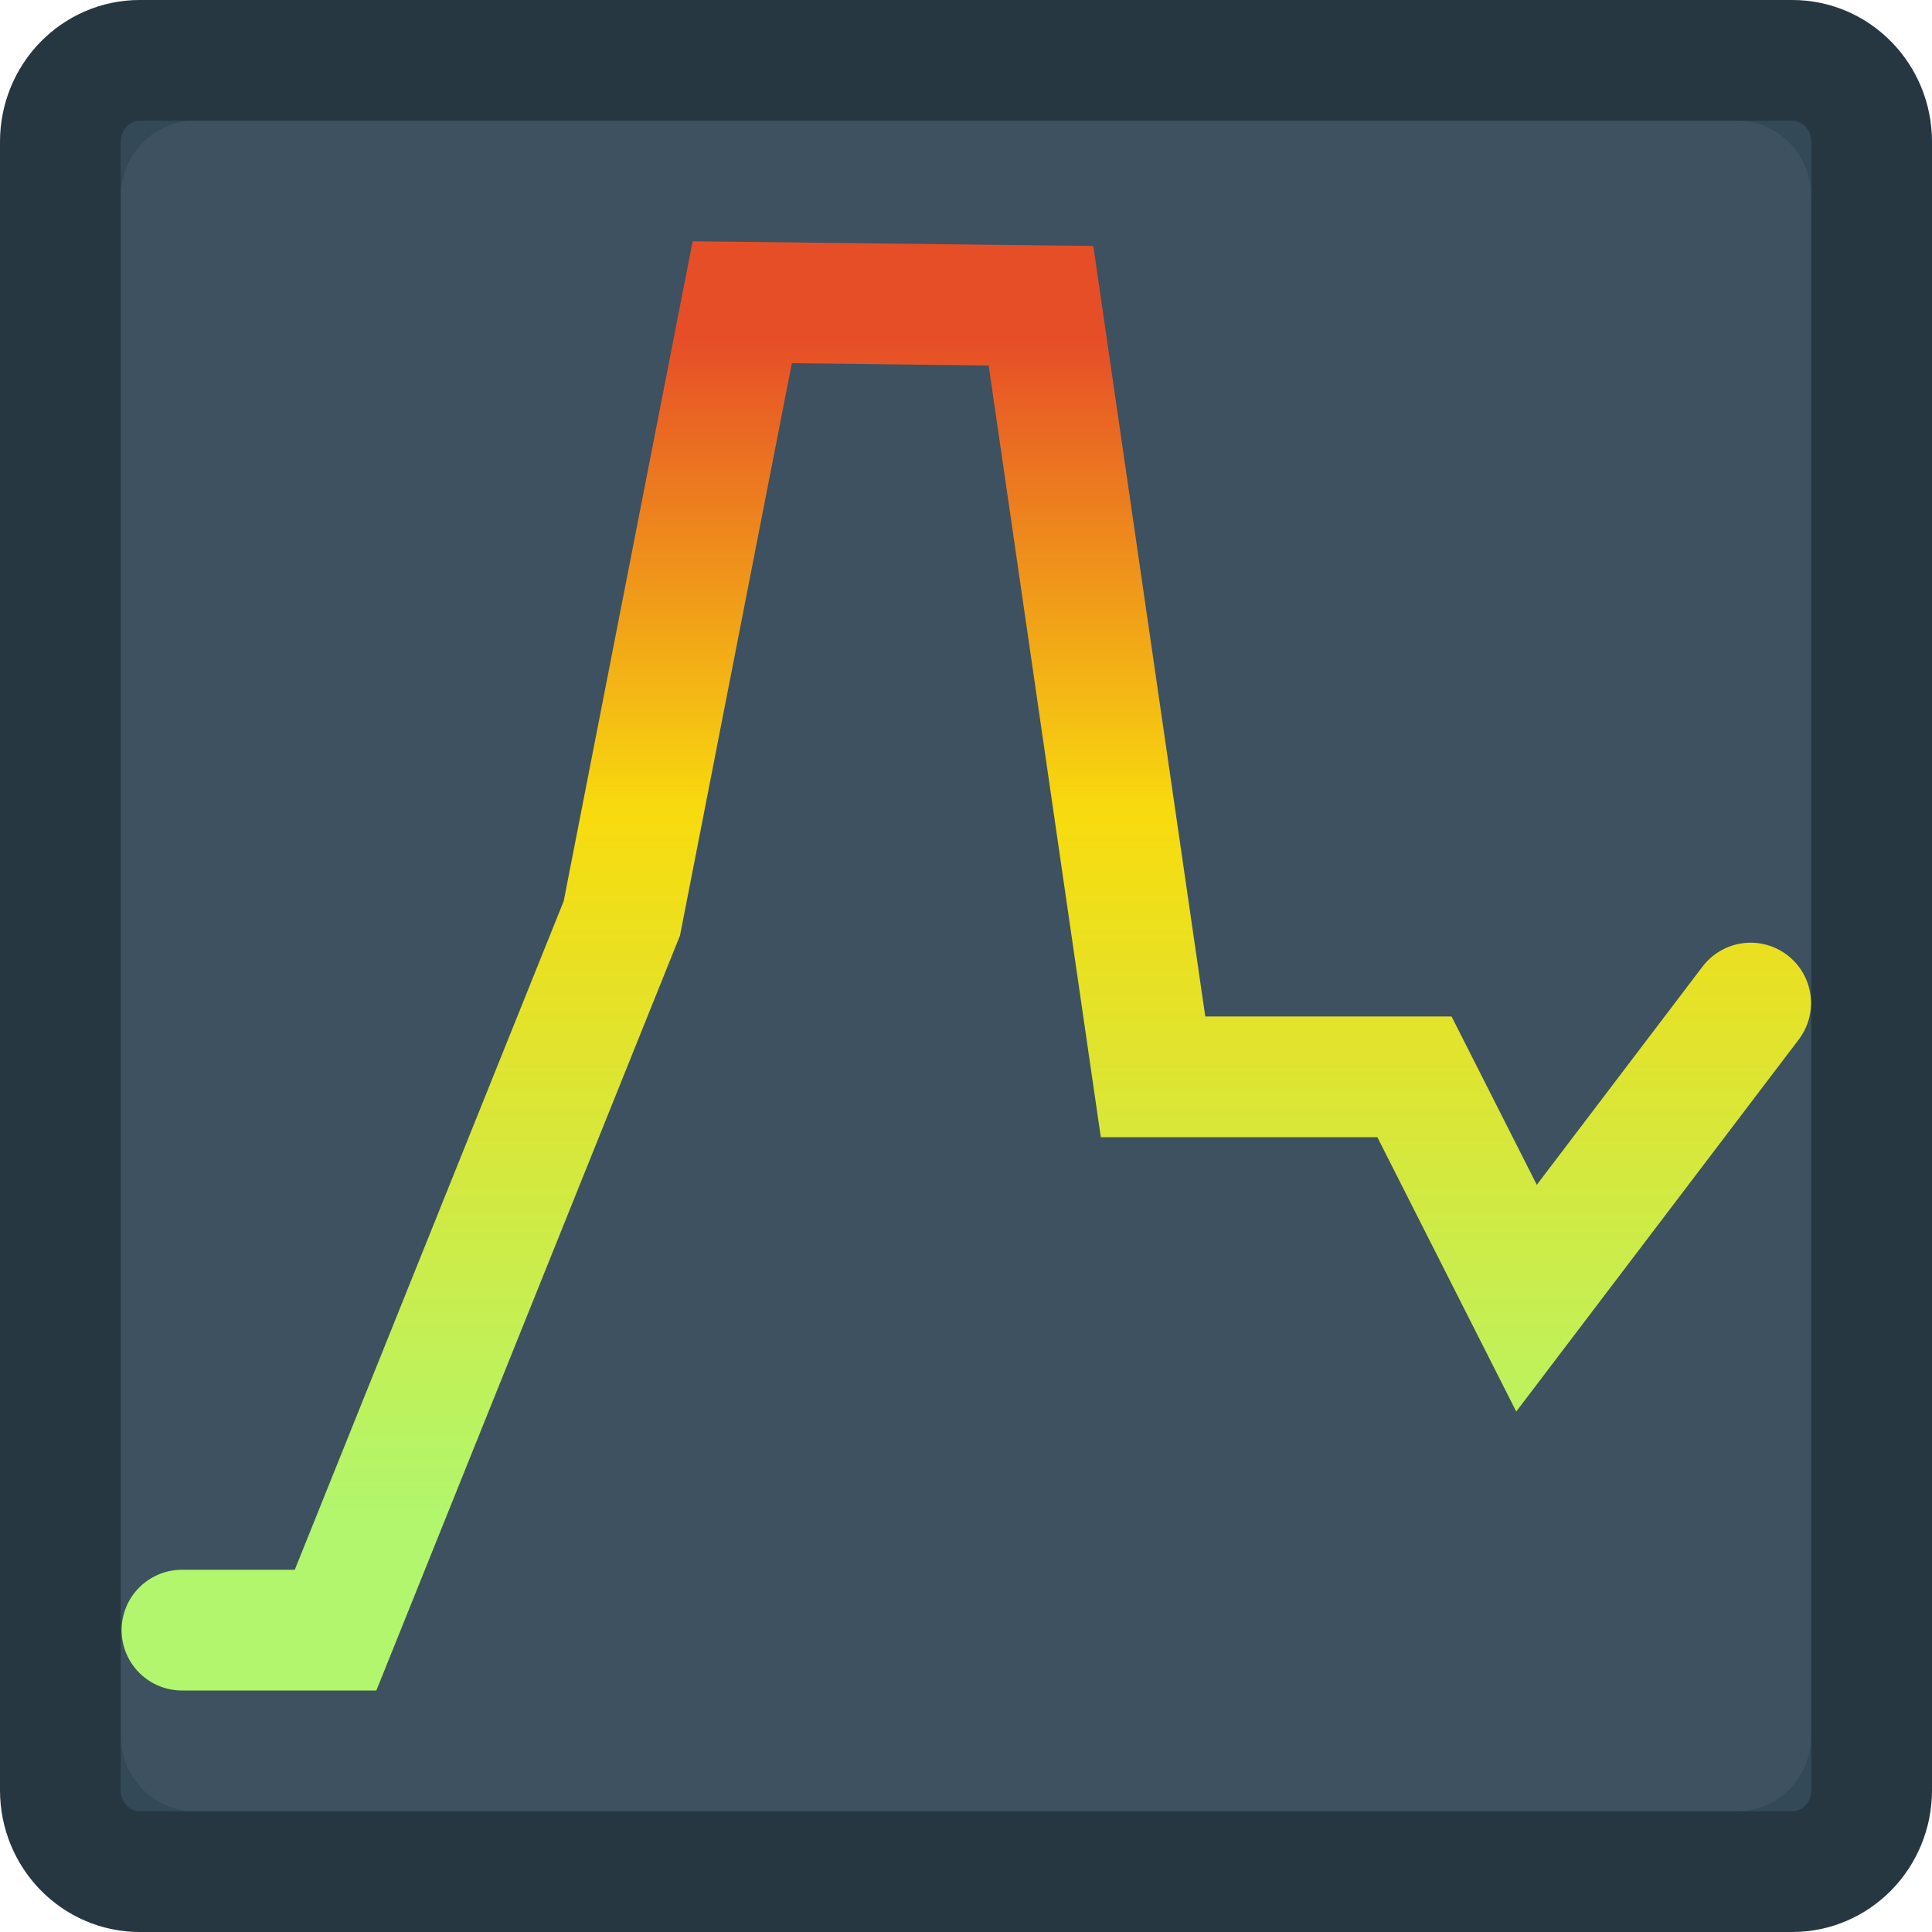
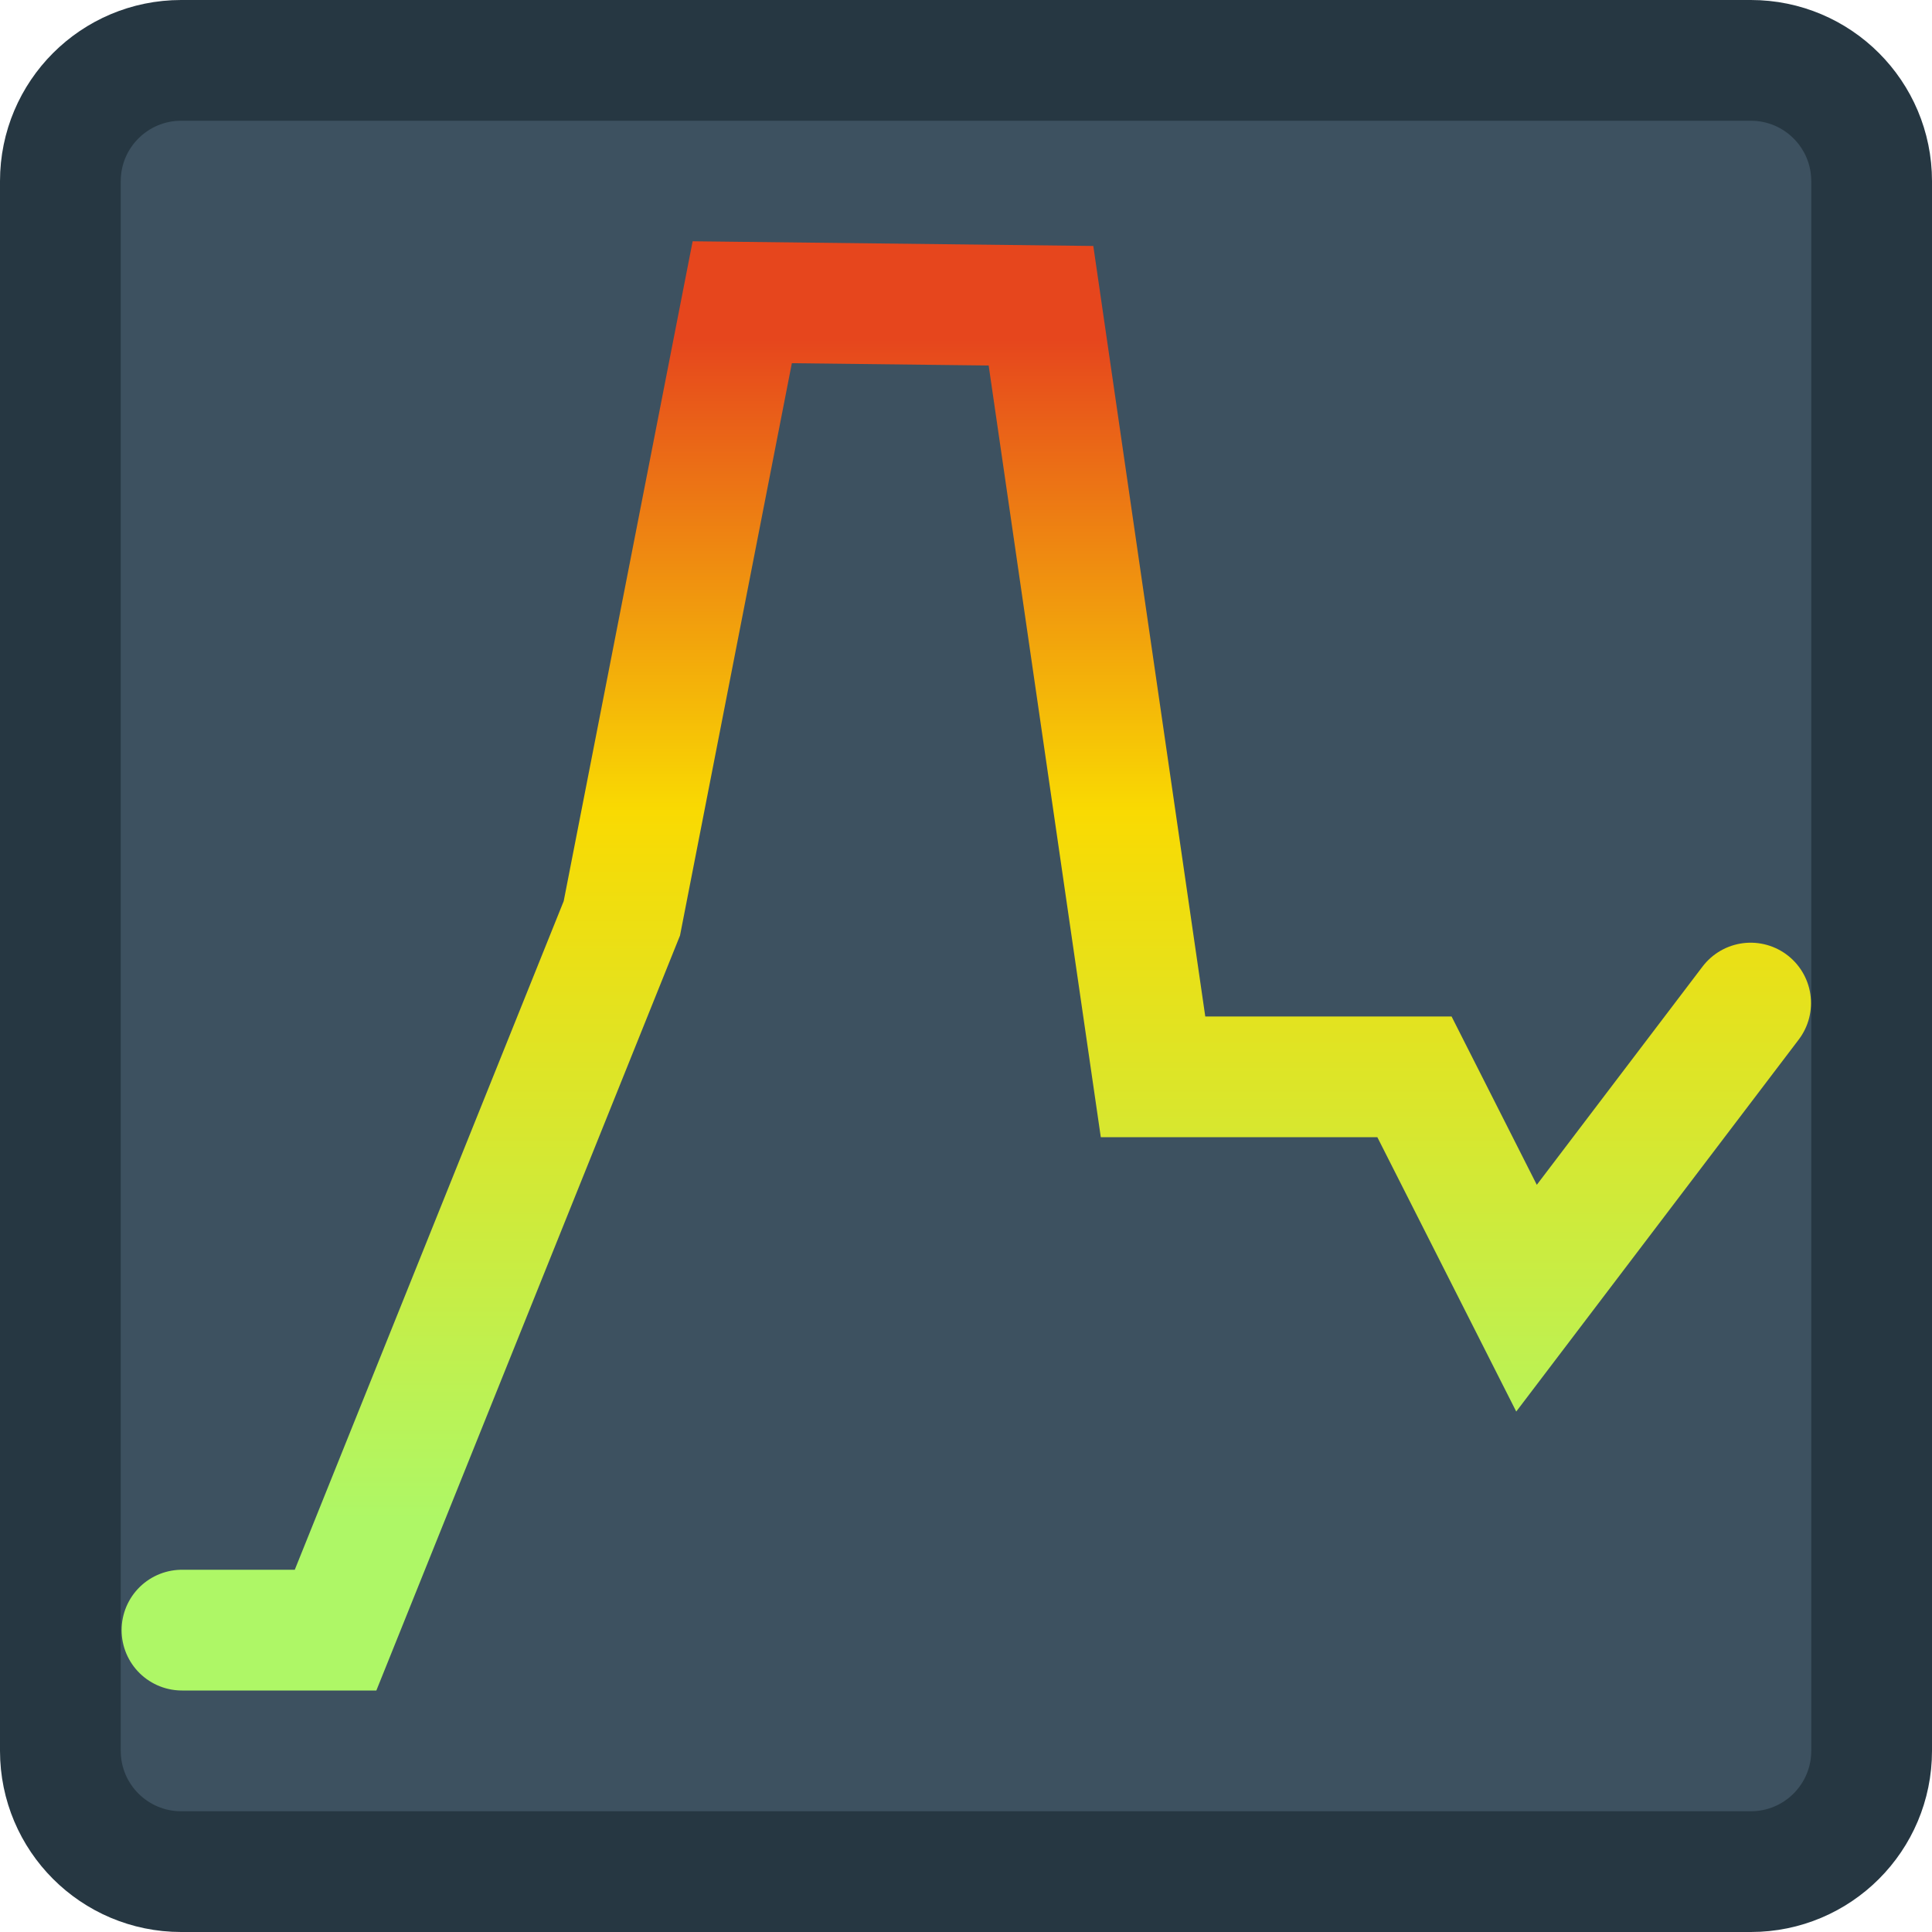
- <svg xmlns="http://www.w3.org/2000/svg" xmlns:ns2="http://www.openswatchbook.org/uri/2009/osb" xmlns:xlink="http://www.w3.org/1999/xlink" width="16" height="16" id="svg11300" version="1.0" style="display:inline;enable-background:new" viewBox="0 0 16 16">
+ <svg xmlns="http://www.w3.org/2000/svg" xmlns:xlink="http://www.w3.org/1999/xlink" width="16" height="16" id="svg11300" version="1.0" style="display:inline;enable-background:new" viewBox="0 0 16 16">
  <defs id="defs3">
-     <linearGradient id="linearGradient4594">
-       <stop style="stop-color:#6b96f9;stop-opacity:1" offset="0" id="stop4590" />
-       <stop style="stop-color:#6b96f9;stop-opacity:0" offset="1" id="stop4592" />
-     </linearGradient>
-     <linearGradient id="linearGradient1076">
-       <stop style="stop-color:#d5d3cf;stop-opacity:1" offset="0" id="stop1064" />
-       <stop id="stop1066" offset="0.036" style="stop-color:#e4e1de;stop-opacity:1" />
-       <stop style="stop-color:#d5d3cf;stop-opacity:1" offset="0.071" id="stop1068" />
-       <stop id="stop1070" offset="0.929" style="stop-color:#d5d3cf;stop-opacity:1" />
-       <stop style="stop-color:#e4e1de;stop-opacity:1" offset="0.964" id="stop1072" />
-       <stop style="stop-color:#d5d3cf;stop-opacity:1" offset="1" id="stop1074" />
-     </linearGradient>
-     <linearGradient xlink:href="#linearGradient1076" id="linearGradient1444-2-3-2" gradientUnits="userSpaceOnUse" gradientTransform="matrix(0.25,0,0,0.25,-22,109.009)" x1="120" y1="619.964" x2="568" y2="619.964" />
-     <linearGradient xlink:href="#linearGradient985" id="linearGradient1106-8" x1="335.868" y1="33.559" x2="112.132" y2="33.559" gradientUnits="userSpaceOnUse" gradientTransform="matrix(0.25,0,0,0.25,-12,225)" />
-     <linearGradient id="linearGradient985">
-       <stop id="stop981" offset="0" style="stop-color:#f9f06b;stop-opacity:1" />
-       <stop id="stop983" offset="1" style="stop-color:#f9f06b;stop-opacity:0" />
-     </linearGradient>
-     <radialGradient xlink:href="#linearGradient1020" id="radialGradient1030" cx="64.846" cy="194.19" fx="64.846" fy="194.19" r="44" gradientTransform="matrix(-4.727273,1.1058296e-6,-3.0301491e-7,-1.227273,250.5455,-21.6754)" gradientUnits="userSpaceOnUse" />
-     <linearGradient id="linearGradient1020" ns2:paint="gradient">
+     <linearGradient id="linearGradient1020">
      <stop style="stop-color:#ffffff;stop-opacity:1;" offset="0" id="stop1016" />
      <stop style="stop-color:#ffffff;stop-opacity:0.094" offset="1" id="stop1018" />
    </linearGradient>
-     <linearGradient y2="619.964" x2="568" y1="619.964" x1="120" gradientTransform="matrix(0.25,0,0,0.25,-22.00001,-50.99097)" gradientUnits="userSpaceOnUse" id="linearGradient1444-2-3-3" xlink:href="#linearGradient1076" />
-     <radialGradient gradientUnits="userSpaceOnUse" gradientTransform="matrix(-4.136363,1.2532736e-6,-2.6513804e-7,-1.390909,325.2273,170.6345)" r="44" fy="194.19" fx="64" cy="194.19" cx="64" id="radialGradient1030-8" xlink:href="#linearGradient1020" />
-     <linearGradient gradientTransform="matrix(0.25,0,0,0.3653846,4,47)" gradientUnits="userSpaceOnUse" y2="33.559" x2="104" y1="33.559" x1="184" id="linearGradient1106-2" xlink:href="#linearGradient4594" />
-     <linearGradient gradientTransform="matrix(0.25,0,0,0.3653846,4.000001,47)" gradientUnits="userSpaceOnUse" y2="33.559" x2="104" y1="33.559" x1="184" id="linearGradient1106-2-3" xlink:href="#linearGradient4594" />
-     <linearGradient gradientTransform="matrix(0.25,0,0,0.3653846,4.000001,47)" gradientUnits="userSpaceOnUse" y2="33.559" x2="104" y1="33.559" x1="184" id="linearGradient1106-2-35" xlink:href="#linearGradient4594" />
-     <linearGradient gradientTransform="matrix(0.25,0,0,0.3653846,55,59)" gradientUnits="userSpaceOnUse" y2="33.559" x2="104" y1="33.559" x1="184" id="linearGradient1106-2-36" xlink:href="#linearGradient4594" />
-     <clipPath clipPathUnits="userSpaceOnUse" id="clipPath960">
-       <g transform="matrix(0.5,0,0,0.5,384.9694,-48.26901)" style="display:inline;fill:#bcc5ca;enable-background:new" id="g1000">
-         <g style="display:none;fill:#bcc5ca" id="g988">
-           <text id="text964" y="145.349" x="7.906" style="font-style:normal;font-variant:normal;font-weight:normal;font-stretch:normal;font-size:11.774px;line-height:125%;font-family:Cantarell;-inkscape-font-specification:'Cantarell, Normal';text-align:start;writing-mode:lr-tb;text-anchor:start;display:inline;fill:#bcc5ca;fill-opacity:1;stroke:none;stroke-width:0.643;enable-background:new" xml:space="preserve">
-             <tspan style="fill:#bcc5ca;stroke-width:0.643" y="145.349" x="7.906" id="tspan962">apps</tspan>
-           </text>
-           <text xml:space="preserve" style="font-style:normal;font-variant:normal;font-weight:bold;font-stretch:normal;font-size:11.774px;line-height:125%;font-family:Cantarell;-inkscape-font-specification:'Cantarell, Bold';text-align:start;writing-mode:lr-tb;text-anchor:start;display:inline;fill:#bcc5ca;fill-opacity:1;stroke:none;stroke-width:0.643;enable-background:new" x="7.526" y="161.946" id="text968">
-             <tspan style="fill:#bcc5ca;stroke-width:0.643" id="tspan966" x="7.526" y="161.946">org.gnome.Settings</tspan>
-           </text>
-           <g id="g970" transform="matrix(7.991171,0,0,8.003641,-167.7909,-4846.078)" style="display:inline;fill:#bcc5ca;enable-background:new" />
-           <g transform="translate(-24.00001,23.99999)" style="display:inline;fill:#bcc5ca;fill-opacity:0.251;stroke:#a579b3;stroke-opacity:1;enable-background:new" id="g972" />
-           <g transform="translate(-24.00001,23.99999)" style="display:inline;fill:#bcc5ca;fill-opacity:0.251;stroke:#a579b3;stroke-opacity:1;enable-background:new" id="g974" />
-           <rect y="172" x="0" height="128" width="128" id="rect976" style="display:inline;overflow:visible;visibility:visible;fill:#bcc5ca;fill-opacity:1;fill-rule:nonzero;stroke:none;stroke-width:0.5;marker:none;enable-background:accumulate" />
-           <g transform="matrix(0.25,0,0,0.25,-9.3066406e-6,225)" id="g986" style="display:inline;fill:#bcc5ca;enable-background:new">
-             <rect style="opacity:0.1;fill:#bcc5ca;fill-opacity:1;stroke:none;stroke-width:1;stroke-linecap:butt;stroke-linejoin:miter;stroke-miterlimit:4;stroke-dasharray:none;stroke-dashoffset:0;stroke-opacity:1;marker:none;marker-start:none;marker-mid:none;marker-end:none;paint-order:normal" id="rect978" width="320" height="448" x="96" y="-180" rx="32" ry="32" />
-             <rect style="display:inline;opacity:0.1;fill:#bcc5ca;fill-opacity:1;stroke:none;stroke-width:1;stroke-linecap:butt;stroke-linejoin:miter;stroke-miterlimit:4;stroke-dasharray:none;stroke-dashoffset:0;stroke-opacity:1;marker:none;marker-start:none;marker-mid:none;marker-end:none;paint-order:normal;enable-background:new" id="rect980" width="416" height="416" x="48" y="-164" rx="32" ry="32" />
-             <rect style="display:inline;opacity:0.1;fill:#bcc5ca;fill-opacity:1;stroke:none;stroke-width:1;stroke-linecap:butt;stroke-linejoin:miter;stroke-miterlimit:4;stroke-dasharray:none;stroke-dashoffset:0;stroke-opacity:1;marker:none;marker-start:none;marker-mid:none;marker-end:none;paint-order:normal;enable-background:new" id="rect982" width="448" height="320" x="32" y="-116" rx="32" ry="32" />
-             <circle style="opacity:0.1;fill:#bcc5ca;fill-opacity:1;stroke:none;stroke-width:1;stroke-linecap:butt;stroke-linejoin:miter;stroke-miterlimit:4;stroke-dasharray:none;stroke-dashoffset:0;stroke-opacity:1;marker:none;marker-start:none;marker-mid:none;marker-end:none;paint-order:normal" id="circle984" r="240" cy="44" cx="256" />
-           </g>
-         </g>
-         <g style="display:inline;fill:#bcc5ca" id="g998">
-           <g id="g990" style="fill:#bcc5ca" />
-           <g transform="rotate(45,64,236)" id="g992" style="fill:#bcc5ca" />
-           <g id="g994" transform="rotate(90,64,236)" style="fill:#bcc5ca" />
-           <path style="fill:#bcc5ca;stroke-width:2" d="m -865.087,228.616 -6.216,18.656 c -0.72,0.272 -1.44,0.56 -2.144,0.88 l -17.576,-8.784 -11.312,11.312 8.8,17.592 a 40,40 0 0 0 -0.928,2.128 l -18.624,6.216 v 16 l 18.656,6.216 c 0.272,0.72 0.56,1.44 0.88,2.144 l -8.784,17.576 11.312,11.312 17.592,-8.8 c 0.696,0.336 1.408,0.64 2.128,0.928 l 6.216,18.624 h 16 l 6.216,-18.656 c 0.72,-0.272 1.44,-0.56 2.144,-0.88 l 17.576,8.784 11.312,-11.312 -8.8,-17.592 c 0.336,-0.696 0.64,-1.408 0.928,-2.128 l 18.624,-6.216 v -16 l -18.656,-6.216 a 39.92,39.92 0 0 0 -0.88,-2.144 l 8.784,-17.576 -11.312,-11.312 -17.592,8.8 a 39.936,39.936 0 0 0 -2.128,-0.928 l -6.216,-18.624 z m 8,32 a 24,24 0 1 1 0,48 24,24 0 0 1 0,-48 z" id="path996" />
-         </g>
-       </g>
-     </clipPath>
-     <linearGradient y2="619.964" x2="568" y1="619.964" x1="120" gradientTransform="matrix(0.25,0,0,0.25,-162.5094,-55.79386)" gradientUnits="userSpaceOnUse" id="linearGradient1444-2-3-3-7" xlink:href="#linearGradient1076" />
-     <linearGradient y2="619.964" x2="568" y1="619.964" x1="120" gradientTransform="matrix(0.25,0,0,0.25,109.5985,90.63549)" gradientUnits="userSpaceOnUse" id="linearGradient1444-2-3-3-7-6" xlink:href="#linearGradient1076" />
-     <linearGradient y2="619.964" x2="568" y1="619.964" x1="120" gradientTransform="matrix(0.25,0,0,0.25,-22,-50.99097)" gradientUnits="userSpaceOnUse" id="linearGradient1444-2-3-3-79" xlink:href="#linearGradient1076" />
-     <linearGradient y2="619.964" x2="568" y1="619.964" x1="120" gradientTransform="matrix(0.25,0,0,0.25,-19.04719,-296.4533)" gradientUnits="userSpaceOnUse" id="linearGradient1444-2-3-3-3" xlink:href="#linearGradient1076" />
-     <linearGradient y2="619.964" x2="568" y1="619.964" x1="120" gradientTransform="matrix(0.25,0,0,0.25,112.4326,-182.0274)" gradientUnits="userSpaceOnUse" id="linearGradient1444-2-3-3-0" xlink:href="#linearGradient1076" />
-     <clipPath clipPathUnits="userSpaceOnUse" id="clipPath1023">
-       <g transform="matrix(0.6071429,0,0,0.6071429,884.3743,-242.8023)" style="display:inline;enable-background:new" id="g1064">
-         <g style="display:none" id="g1051">
-           <text id="text1027" y="145.349" x="7.906" style="font-style:normal;font-variant:normal;font-weight:normal;font-stretch:normal;font-size:11.774px;line-height:125%;font-family:Cantarell;-inkscape-font-specification:'Cantarell, Normal';text-align:start;writing-mode:lr-tb;text-anchor:start;display:inline;fill:#000000;fill-opacity:1;stroke:none;stroke-width:0.643;enable-background:new" xml:space="preserve">
-             <tspan style="stroke-width:0.643" y="145.349" x="7.906" id="tspan1025">apps</tspan>
-           </text>
-           <text xml:space="preserve" style="font-style:normal;font-variant:normal;font-weight:bold;font-stretch:normal;font-size:11.774px;line-height:125%;font-family:Cantarell;-inkscape-font-specification:'Cantarell, Bold';text-align:start;writing-mode:lr-tb;text-anchor:start;display:inline;fill:#000000;fill-opacity:1;stroke:none;stroke-width:0.643;enable-background:new" x="7.526" y="161.946" id="text1031">
-             <tspan style="stroke-width:0.643" id="tspan1029" x="7.526" y="161.946">org.gnome.Settings</tspan>
-           </text>
-           <g id="g1033" transform="matrix(7.991171,0,0,8.003641,-167.7909,-4846.078)" style="display:inline;fill:#000000;enable-background:new" />
-           <g transform="translate(-24.00001,23.99999)" style="display:inline;fill:none;fill-opacity:0.251;stroke:#a579b3;stroke-opacity:1;enable-background:new" id="g1035" />
-           <g transform="translate(-24.00001,23.99999)" style="display:inline;fill:none;fill-opacity:0.251;stroke:#a579b3;stroke-opacity:1;enable-background:new" id="g1037" />
-           <rect y="172" x="0" height="128" width="128" id="rect1039" style="display:inline;overflow:visible;visibility:visible;fill:#f0f0f0;fill-opacity:1;fill-rule:nonzero;stroke:none;stroke-width:0.5;marker:none;enable-background:accumulate" />
-           <g transform="matrix(0.25,0,0,0.25,-9.3066406e-6,225)" id="g1049" style="display:inline;enable-background:new">
-             <rect style="opacity:0.1;fill:#2864b0;fill-opacity:1;stroke:none;stroke-width:1;stroke-linecap:butt;stroke-linejoin:miter;stroke-miterlimit:4;stroke-dasharray:none;stroke-dashoffset:0;stroke-opacity:1;marker:none;marker-start:none;marker-mid:none;marker-end:none;paint-order:normal" id="rect1041" width="320" height="448" x="96" y="-180" rx="32" ry="32" />
-             <rect style="display:inline;opacity:0.1;fill:#2864b0;fill-opacity:1;stroke:none;stroke-width:1;stroke-linecap:butt;stroke-linejoin:miter;stroke-miterlimit:4;stroke-dasharray:none;stroke-dashoffset:0;stroke-opacity:1;marker:none;marker-start:none;marker-mid:none;marker-end:none;paint-order:normal;enable-background:new" id="rect1043" width="416" height="416" x="48" y="-164" rx="32" ry="32" />
-             <rect style="display:inline;opacity:0.1;fill:#2864b0;fill-opacity:1;stroke:none;stroke-width:1;stroke-linecap:butt;stroke-linejoin:miter;stroke-miterlimit:4;stroke-dasharray:none;stroke-dashoffset:0;stroke-opacity:1;marker:none;marker-start:none;marker-mid:none;marker-end:none;paint-order:normal;enable-background:new" id="rect1045" width="448" height="320" x="32" y="-116" rx="32" ry="32" />
-             <circle style="opacity:0.1;fill:#2864b0;fill-opacity:1;stroke:none;stroke-width:1;stroke-linecap:butt;stroke-linejoin:miter;stroke-miterlimit:4;stroke-dasharray:none;stroke-dashoffset:0;stroke-opacity:1;marker:none;marker-start:none;marker-mid:none;marker-end:none;paint-order:normal" id="circle1047" r="240" cy="44" cx="256" />
-           </g>
-         </g>
-         <g style="display:inline" id="g1061">
-           <g id="g1053" />
-           <g transform="rotate(45,64,236)" id="g1055" />
-           <g id="g1057" transform="rotate(90,64,236)" />
-           <path style="fill:#070c0f;stroke-width:2" d="m -865.087,228.616 -6.216,18.656 c -0.72,0.272 -1.44,0.56 -2.144,0.88 l -17.576,-8.784 -11.312,11.312 8.8,17.592 a 40,40 0 0 0 -0.928,2.128 l -18.624,6.216 v 16 l 18.656,6.216 c 0.272,0.72 0.56,1.44 0.88,2.144 l -8.784,17.576 11.312,11.312 17.592,-8.8 c 0.696,0.336 1.408,0.64 2.128,0.928 l 6.216,18.624 h 16 l 6.216,-18.656 c 0.72,-0.272 1.44,-0.56 2.144,-0.88 l 17.576,8.784 11.312,-11.312 -8.8,-17.592 c 0.336,-0.696 0.64,-1.408 0.928,-2.128 l 18.624,-6.216 v -16 l -18.656,-6.216 a 39.92,39.92 0 0 0 -0.88,-2.144 l 8.784,-17.576 -11.312,-11.312 -17.592,8.8 a 39.936,39.936 0 0 0 -2.128,-0.928 l -6.216,-18.624 z m 8,32 a 24,24 0 1 1 0,48 24,24 0 0 1 0,-48 z" id="path1059" />
-         </g>
-       </g>
-     </clipPath>
-     <clipPath clipPathUnits="userSpaceOnUse" id="clipPath1023-3">
-       <g transform="matrix(0.6071429,0,0,0.6071429,884.3743,-242.8023)" style="display:inline;enable-background:new" id="g1064-6">
-         <g style="display:none" id="g1051-7">
-           <text id="text1027-5" y="145.349" x="7.906" style="font-style:normal;font-variant:normal;font-weight:normal;font-stretch:normal;font-size:11.774px;line-height:125%;font-family:Cantarell;-inkscape-font-specification:'Cantarell, Normal';text-align:start;writing-mode:lr-tb;text-anchor:start;display:inline;fill:#000000;fill-opacity:1;stroke:none;stroke-width:0.643;enable-background:new" xml:space="preserve">
-             <tspan style="stroke-width:0.643" y="145.349" x="7.906" id="tspan1025-3">apps</tspan>
-           </text>
-           <text xml:space="preserve" style="font-style:normal;font-variant:normal;font-weight:bold;font-stretch:normal;font-size:11.774px;line-height:125%;font-family:Cantarell;-inkscape-font-specification:'Cantarell, Bold';text-align:start;writing-mode:lr-tb;text-anchor:start;display:inline;fill:#000000;fill-opacity:1;stroke:none;stroke-width:0.643;enable-background:new" x="7.526" y="161.946" id="text1031-5">
-             <tspan style="stroke-width:0.643" id="tspan1029-6" x="7.526" y="161.946">org.gnome.Settings</tspan>
-           </text>
-           <g id="g1033-2" transform="matrix(7.991171,0,0,8.003641,-167.7909,-4846.078)" style="display:inline;fill:#000000;enable-background:new" />
-           <g transform="translate(-24.00001,23.99999)" style="display:inline;fill:none;fill-opacity:0.251;stroke:#a579b3;stroke-opacity:1;enable-background:new" id="g1035-9" />
-           <g transform="translate(-24.00001,23.99999)" style="display:inline;fill:none;fill-opacity:0.251;stroke:#a579b3;stroke-opacity:1;enable-background:new" id="g1037-1" />
-           <rect y="172" x="0" height="128" width="128" id="rect1039-2" style="display:inline;overflow:visible;visibility:visible;fill:#f0f0f0;fill-opacity:1;fill-rule:nonzero;stroke:none;stroke-width:0.5;marker:none;enable-background:accumulate" />
-           <g transform="matrix(0.25,0,0,0.25,-9.3066406e-6,225)" id="g1049-7" style="display:inline;enable-background:new">
-             <rect style="opacity:0.1;fill:#2864b0;fill-opacity:1;stroke:none;stroke-width:1;stroke-linecap:butt;stroke-linejoin:miter;stroke-miterlimit:4;stroke-dasharray:none;stroke-dashoffset:0;stroke-opacity:1;marker:none;marker-start:none;marker-mid:none;marker-end:none;paint-order:normal" id="rect1041-0" width="320" height="448" x="96" y="-180" rx="32" ry="32" />
-             <rect style="display:inline;opacity:0.1;fill:#2864b0;fill-opacity:1;stroke:none;stroke-width:1;stroke-linecap:butt;stroke-linejoin:miter;stroke-miterlimit:4;stroke-dasharray:none;stroke-dashoffset:0;stroke-opacity:1;marker:none;marker-start:none;marker-mid:none;marker-end:none;paint-order:normal;enable-background:new" id="rect1043-9" width="416" height="416" x="48" y="-164" rx="32" ry="32" />
-             <rect style="display:inline;opacity:0.1;fill:#2864b0;fill-opacity:1;stroke:none;stroke-width:1;stroke-linecap:butt;stroke-linejoin:miter;stroke-miterlimit:4;stroke-dasharray:none;stroke-dashoffset:0;stroke-opacity:1;marker:none;marker-start:none;marker-mid:none;marker-end:none;paint-order:normal;enable-background:new" id="rect1045-3" width="448" height="320" x="32" y="-116" rx="32" ry="32" />
-             <circle style="opacity:0.1;fill:#2864b0;fill-opacity:1;stroke:none;stroke-width:1;stroke-linecap:butt;stroke-linejoin:miter;stroke-miterlimit:4;stroke-dasharray:none;stroke-dashoffset:0;stroke-opacity:1;marker:none;marker-start:none;marker-mid:none;marker-end:none;paint-order:normal" id="circle1047-6" r="240" cy="44" cx="256" />
-           </g>
-         </g>
-         <g style="display:inline" id="g1061-0">
-           <g id="g1053-6" />
-           <g transform="rotate(45,64,236)" id="g1055-2" />
-           <g id="g1057-6" transform="rotate(90,64,236)" />
-           <path style="fill:#070c0f;stroke-width:2" d="m -865.087,228.616 -6.216,18.656 c -0.72,0.272 -1.44,0.56 -2.144,0.88 l -17.576,-8.784 -11.312,11.312 8.8,17.592 a 40,40 0 0 0 -0.928,2.128 l -18.624,6.216 v 16 l 18.656,6.216 c 0.272,0.72 0.56,1.44 0.88,2.144 l -8.784,17.576 11.312,11.312 17.592,-8.8 c 0.696,0.336 1.408,0.64 2.128,0.928 l 6.216,18.624 h 16 l 6.216,-18.656 c 0.72,-0.272 1.44,-0.56 2.144,-0.88 l 17.576,8.784 11.312,-11.312 -8.8,-17.592 c 0.336,-0.696 0.64,-1.408 0.928,-2.128 l 18.624,-6.216 v -16 l -18.656,-6.216 a 39.92,39.92 0 0 0 -0.88,-2.144 l 8.784,-17.576 -11.312,-11.312 -17.592,8.8 a 39.936,39.936 0 0 0 -2.128,-0.928 l -6.216,-18.624 z m 8,32 a 24,24 0 1 1 0,48 24,24 0 0 1 0,-48 z" id="path1059-1" />
-         </g>
-       </g>
-     </clipPath>
-     <linearGradient y2="619.964" x2="568" y1="619.964" x1="120" gradientTransform="matrix(0.25,0,0,0.25,118.466,-48.05631)" gradientUnits="userSpaceOnUse" id="linearGradient1444-2-3-3-0-2" xlink:href="#linearGradient1076" />
-     <clipPath clipPathUnits="userSpaceOnUse" id="clipPath1023-3-1">
-       <g transform="matrix(0.6071429,0,0,0.6071429,884.3743,-242.8023)" style="display:inline;enable-background:new" id="g1064-6-2">
-         <g style="display:none" id="g1051-7-7">
-           <text id="text1027-5-0" y="145.349" x="7.906" style="font-style:normal;font-variant:normal;font-weight:normal;font-stretch:normal;font-size:11.774px;line-height:125%;font-family:Cantarell;-inkscape-font-specification:'Cantarell, Normal';text-align:start;writing-mode:lr-tb;text-anchor:start;display:inline;fill:#000000;fill-opacity:1;stroke:none;stroke-width:0.643;enable-background:new" xml:space="preserve">
-             <tspan style="stroke-width:0.643" y="145.349" x="7.906" id="tspan1025-3-9">apps</tspan>
-           </text>
-           <text xml:space="preserve" style="font-style:normal;font-variant:normal;font-weight:bold;font-stretch:normal;font-size:11.774px;line-height:125%;font-family:Cantarell;-inkscape-font-specification:'Cantarell, Bold';text-align:start;writing-mode:lr-tb;text-anchor:start;display:inline;fill:#000000;fill-opacity:1;stroke:none;stroke-width:0.643;enable-background:new" x="7.526" y="161.946" id="text1031-5-3">
-             <tspan style="stroke-width:0.643" id="tspan1029-6-6" x="7.526" y="161.946">org.gnome.Settings</tspan>
-           </text>
-           <g id="g1033-2-0" transform="matrix(7.991171,0,0,8.003641,-167.7909,-4846.078)" style="display:inline;fill:#000000;enable-background:new" />
-           <g transform="translate(-24.00001,23.99999)" style="display:inline;fill:none;fill-opacity:0.251;stroke:#a579b3;stroke-opacity:1;enable-background:new" id="g1035-9-6" />
-           <g transform="translate(-24.00001,23.99999)" style="display:inline;fill:none;fill-opacity:0.251;stroke:#a579b3;stroke-opacity:1;enable-background:new" id="g1037-1-2" />
-           <rect y="172" x="0" height="128" width="128" id="rect1039-2-6" style="display:inline;overflow:visible;visibility:visible;fill:#f0f0f0;fill-opacity:1;fill-rule:nonzero;stroke:none;stroke-width:0.5;marker:none;enable-background:accumulate" />
-           <g transform="matrix(0.25,0,0,0.25,-9.3066406e-6,225)" id="g1049-7-1" style="display:inline;enable-background:new">
-             <rect style="opacity:0.1;fill:#2864b0;fill-opacity:1;stroke:none;stroke-width:1;stroke-linecap:butt;stroke-linejoin:miter;stroke-miterlimit:4;stroke-dasharray:none;stroke-dashoffset:0;stroke-opacity:1;marker:none;marker-start:none;marker-mid:none;marker-end:none;paint-order:normal" id="rect1041-0-8" width="320" height="448" x="96" y="-180" rx="32" ry="32" />
-             <rect style="display:inline;opacity:0.1;fill:#2864b0;fill-opacity:1;stroke:none;stroke-width:1;stroke-linecap:butt;stroke-linejoin:miter;stroke-miterlimit:4;stroke-dasharray:none;stroke-dashoffset:0;stroke-opacity:1;marker:none;marker-start:none;marker-mid:none;marker-end:none;paint-order:normal;enable-background:new" id="rect1043-9-7" width="416" height="416" x="48" y="-164" rx="32" ry="32" />
-             <rect style="display:inline;opacity:0.1;fill:#2864b0;fill-opacity:1;stroke:none;stroke-width:1;stroke-linecap:butt;stroke-linejoin:miter;stroke-miterlimit:4;stroke-dasharray:none;stroke-dashoffset:0;stroke-opacity:1;marker:none;marker-start:none;marker-mid:none;marker-end:none;paint-order:normal;enable-background:new" id="rect1045-3-9" width="448" height="320" x="32" y="-116" rx="32" ry="32" />
-             <circle style="opacity:0.1;fill:#2864b0;fill-opacity:1;stroke:none;stroke-width:1;stroke-linecap:butt;stroke-linejoin:miter;stroke-miterlimit:4;stroke-dasharray:none;stroke-dashoffset:0;stroke-opacity:1;marker:none;marker-start:none;marker-mid:none;marker-end:none;paint-order:normal" id="circle1047-6-2" r="240" cy="44" cx="256" />
-           </g>
-         </g>
-         <g style="display:inline" id="g1061-0-0">
-           <g id="g1053-6-2" />
-           <g transform="rotate(45,64,236)" id="g1055-2-3" />
-           <g id="g1057-6-7" transform="rotate(90,64,236)" />
-           <path style="fill:#070c0f;stroke-width:2" d="m -865.087,228.616 -6.216,18.656 c -0.72,0.272 -1.44,0.56 -2.144,0.88 l -17.576,-8.784 -11.312,11.312 8.8,17.592 a 40,40 0 0 0 -0.928,2.128 l -18.624,6.216 v 16 l 18.656,6.216 c 0.272,0.72 0.56,1.44 0.88,2.144 l -8.784,17.576 11.312,11.312 17.592,-8.8 c 0.696,0.336 1.408,0.64 2.128,0.928 l 6.216,18.624 h 16 l 6.216,-18.656 c 0.72,-0.272 1.44,-0.56 2.144,-0.88 l 17.576,8.784 11.312,-11.312 -8.8,-17.592 c 0.336,-0.696 0.64,-1.408 0.928,-2.128 l 18.624,-6.216 v -16 l -18.656,-6.216 a 39.92,39.92 0 0 0 -0.88,-2.144 l 8.784,-17.576 -11.312,-11.312 -17.592,8.8 a 39.936,39.936 0 0 0 -2.128,-0.928 l -6.216,-18.624 z m 8,32 a 24,24 0 1 1 0,48 24,24 0 0 1 0,-48 z" id="path1059-1-5" />
-         </g>
-       </g>
-     </clipPath>
-     <clipPath clipPathUnits="userSpaceOnUse" id="clipPath1023-3-1-9">
-       <g transform="matrix(0.6071429,0,0,0.6071429,884.3743,-242.8023)" style="display:inline;enable-background:new" id="g1064-6-2-2">
-         <g style="display:none" id="g1051-7-7-2">
-           <text id="text1027-5-0-8" y="145.349" x="7.906" style="font-style:normal;font-variant:normal;font-weight:normal;font-stretch:normal;font-size:11.774px;line-height:125%;font-family:Cantarell;-inkscape-font-specification:'Cantarell, Normal';text-align:start;writing-mode:lr-tb;text-anchor:start;display:inline;fill:#000000;fill-opacity:1;stroke:none;stroke-width:0.643;enable-background:new" xml:space="preserve">
-             <tspan style="stroke-width:0.643" y="145.349" x="7.906" id="tspan1025-3-9-9">apps</tspan>
-           </text>
-           <text xml:space="preserve" style="font-style:normal;font-variant:normal;font-weight:bold;font-stretch:normal;font-size:11.774px;line-height:125%;font-family:Cantarell;-inkscape-font-specification:'Cantarell, Bold';text-align:start;writing-mode:lr-tb;text-anchor:start;display:inline;fill:#000000;fill-opacity:1;stroke:none;stroke-width:0.643;enable-background:new" x="7.526" y="161.946" id="text1031-5-3-7">
-             <tspan style="stroke-width:0.643" id="tspan1029-6-6-3" x="7.526" y="161.946">org.gnome.Settings</tspan>
-           </text>
-           <g id="g1033-2-0-6" transform="matrix(7.991171,0,0,8.003641,-167.7909,-4846.078)" style="display:inline;fill:#000000;enable-background:new" />
-           <g transform="translate(-24.00001,23.99999)" style="display:inline;fill:none;fill-opacity:0.251;stroke:#a579b3;stroke-opacity:1;enable-background:new" id="g1035-9-6-1" />
-           <g transform="translate(-24.00001,23.99999)" style="display:inline;fill:none;fill-opacity:0.251;stroke:#a579b3;stroke-opacity:1;enable-background:new" id="g1037-1-2-2" />
-           <rect y="172" x="0" height="128" width="128" id="rect1039-2-6-9" style="display:inline;overflow:visible;visibility:visible;fill:#f0f0f0;fill-opacity:1;fill-rule:nonzero;stroke:none;stroke-width:0.5;marker:none;enable-background:accumulate" />
-           <g transform="matrix(0.25,0,0,0.25,-9.3066406e-6,225)" id="g1049-7-1-3" style="display:inline;enable-background:new">
-             <rect style="opacity:0.1;fill:#2864b0;fill-opacity:1;stroke:none;stroke-width:1;stroke-linecap:butt;stroke-linejoin:miter;stroke-miterlimit:4;stroke-dasharray:none;stroke-dashoffset:0;stroke-opacity:1;marker:none;marker-start:none;marker-mid:none;marker-end:none;paint-order:normal" id="rect1041-0-8-1" width="320" height="448" x="96" y="-180" rx="32" ry="32" />
-             <rect style="display:inline;opacity:0.1;fill:#2864b0;fill-opacity:1;stroke:none;stroke-width:1;stroke-linecap:butt;stroke-linejoin:miter;stroke-miterlimit:4;stroke-dasharray:none;stroke-dashoffset:0;stroke-opacity:1;marker:none;marker-start:none;marker-mid:none;marker-end:none;paint-order:normal;enable-background:new" id="rect1043-9-7-9" width="416" height="416" x="48" y="-164" rx="32" ry="32" />
-             <rect style="display:inline;opacity:0.1;fill:#2864b0;fill-opacity:1;stroke:none;stroke-width:1;stroke-linecap:butt;stroke-linejoin:miter;stroke-miterlimit:4;stroke-dasharray:none;stroke-dashoffset:0;stroke-opacity:1;marker:none;marker-start:none;marker-mid:none;marker-end:none;paint-order:normal;enable-background:new" id="rect1045-3-9-4" width="448" height="320" x="32" y="-116" rx="32" ry="32" />
-             <circle style="opacity:0.1;fill:#2864b0;fill-opacity:1;stroke:none;stroke-width:1;stroke-linecap:butt;stroke-linejoin:miter;stroke-miterlimit:4;stroke-dasharray:none;stroke-dashoffset:0;stroke-opacity:1;marker:none;marker-start:none;marker-mid:none;marker-end:none;paint-order:normal" id="circle1047-6-2-7" r="240" cy="44" cx="256" />
-           </g>
-         </g>
-         <g style="display:inline" id="g1061-0-0-8">
-           <g id="g1053-6-2-4" />
-           <g transform="rotate(45,64,236)" id="g1055-2-3-5" />
-           <g id="g1057-6-7-0" transform="rotate(90,64,236)" />
-           <path style="fill:#070c0f;stroke-width:2" d="m -865.087,228.616 -6.216,18.656 c -0.72,0.272 -1.44,0.56 -2.144,0.88 l -17.576,-8.784 -11.312,11.312 8.8,17.592 a 40,40 0 0 0 -0.928,2.128 l -18.624,6.216 v 16 l 18.656,6.216 c 0.272,0.72 0.56,1.44 0.88,2.144 l -8.784,17.576 11.312,11.312 17.592,-8.8 c 0.696,0.336 1.408,0.64 2.128,0.928 l 6.216,18.624 h 16 l 6.216,-18.656 c 0.72,-0.272 1.44,-0.56 2.144,-0.88 l 17.576,8.784 11.312,-11.312 -8.8,-17.592 c 0.336,-0.696 0.64,-1.408 0.928,-2.128 l 18.624,-6.216 v -16 l -18.656,-6.216 a 39.92,39.92 0 0 0 -0.88,-2.144 l 8.784,-17.576 -11.312,-11.312 -17.592,8.8 a 39.936,39.936 0 0 0 -2.128,-0.928 l -6.216,-18.624 z m 8,32 a 24,24 0 1 1 0,48 24,24 0 0 1 0,-48 z" id="path1059-1-5-3" />
-         </g>
-       </g>
-     </clipPath>
    <linearGradient gradientTransform="matrix(0.03865639,0,0,0.05580565,-1.276139,5.557924)" gradientUnits="userSpaceOnUse" y2="-49.263" x2="184" y1="125.895" x1="184" id="linearGradient1106-2-6" xlink:href="#linearGradient864" />
    <linearGradient id="linearGradient864">
      <stop style="stop-color:#aef766;stop-opacity:1" offset="0" id="stop860" />
      <stop id="stop861" offset="0.6" style="stop-color:#f9da02;stop-opacity:1" />
      <stop style="stop-color:#e6461d;stop-opacity:1" offset="1" id="stop862" />
    </linearGradient>
  </defs>
  <g transform="translate(0,-282)" id="g1063" />
-   <rect style="display:inline;opacity:1;vector-effect:none;fill:#344958;fill-opacity:1;stroke:#263742;stroke-width:1;stroke-linecap:butt;stroke-linejoin:miter;stroke-miterlimit:4;stroke-dasharray:none;stroke-dashoffset:0;stroke-opacity:1;marker:none;marker-start:none;marker-mid:none;marker-end:none;paint-order:normal;enable-background:new" id="rect946-0-7-4-0" width="15" height="15" x="0.5" y="0.5" ry="0.674" rx="0.657" />
+   <rect style="display:inline;opacity:1;vector-effect:none;fill:#344958;fill-opacity:1;stroke:#263742;stroke-width:1;stroke-linecap:butt;stroke-linejoin:miter;stroke-miterlimit:4;stroke-dasharray:none;stroke-dashoffset:0;stroke-opacity:1;marker:none;marker-start:none;marker-mid:none;marker-end:none;paint-order:normal;enable-background:new" id="rect946-0-7-4-0" width="15" height="15" x="0.5" y="0.5" ry="1" rx="1" />
+   <rect rx="0.5" ry="0.5" y="1" x="1" height="14" width="14" id="rect988" style="display:inline;opacity:0.05;vector-effect:none;fill:#f1f3f5;fill-opacity:1;stroke:none;stroke-width:1;stroke-linecap:butt;stroke-linejoin:miter;stroke-miterlimit:4;stroke-dasharray:none;stroke-dashoffset:0;stroke-opacity:1;marker:none;marker-start:none;marker-mid:none;marker-end:none;paint-order:normal;enable-background:new" />
  <path id="path1092-6-1-3-7-5-1-0-5" style="display:inline;opacity:1;fill:none;stroke:url(#linearGradient1106-2-6);stroke-width:1;stroke-linecap:round;stroke-linejoin:miter;stroke-miterlimit:10;stroke-dasharray:none;stroke-opacity:1;enable-background:new" d="m 1.507,13.5 h 1.272 l 2.371,-5.895 0.997,-5.102 2.474,0.029 0.928,6.386 h 2.165 l 0.928,1.833 1.856,-2.444" />
-   <rect rx="0.613" ry="0.629" y="1" x="1" height="14" width="14" id="rect988" style="display:inline;opacity:0.05;vector-effect:none;fill:#f1f3f5;fill-opacity:1;stroke:none;stroke-width:1;stroke-linecap:butt;stroke-linejoin:miter;stroke-miterlimit:4;stroke-dasharray:none;stroke-dashoffset:0;stroke-opacity:1;marker:none;marker-start:none;marker-mid:none;marker-end:none;paint-order:normal;enable-background:new" />
</svg>
